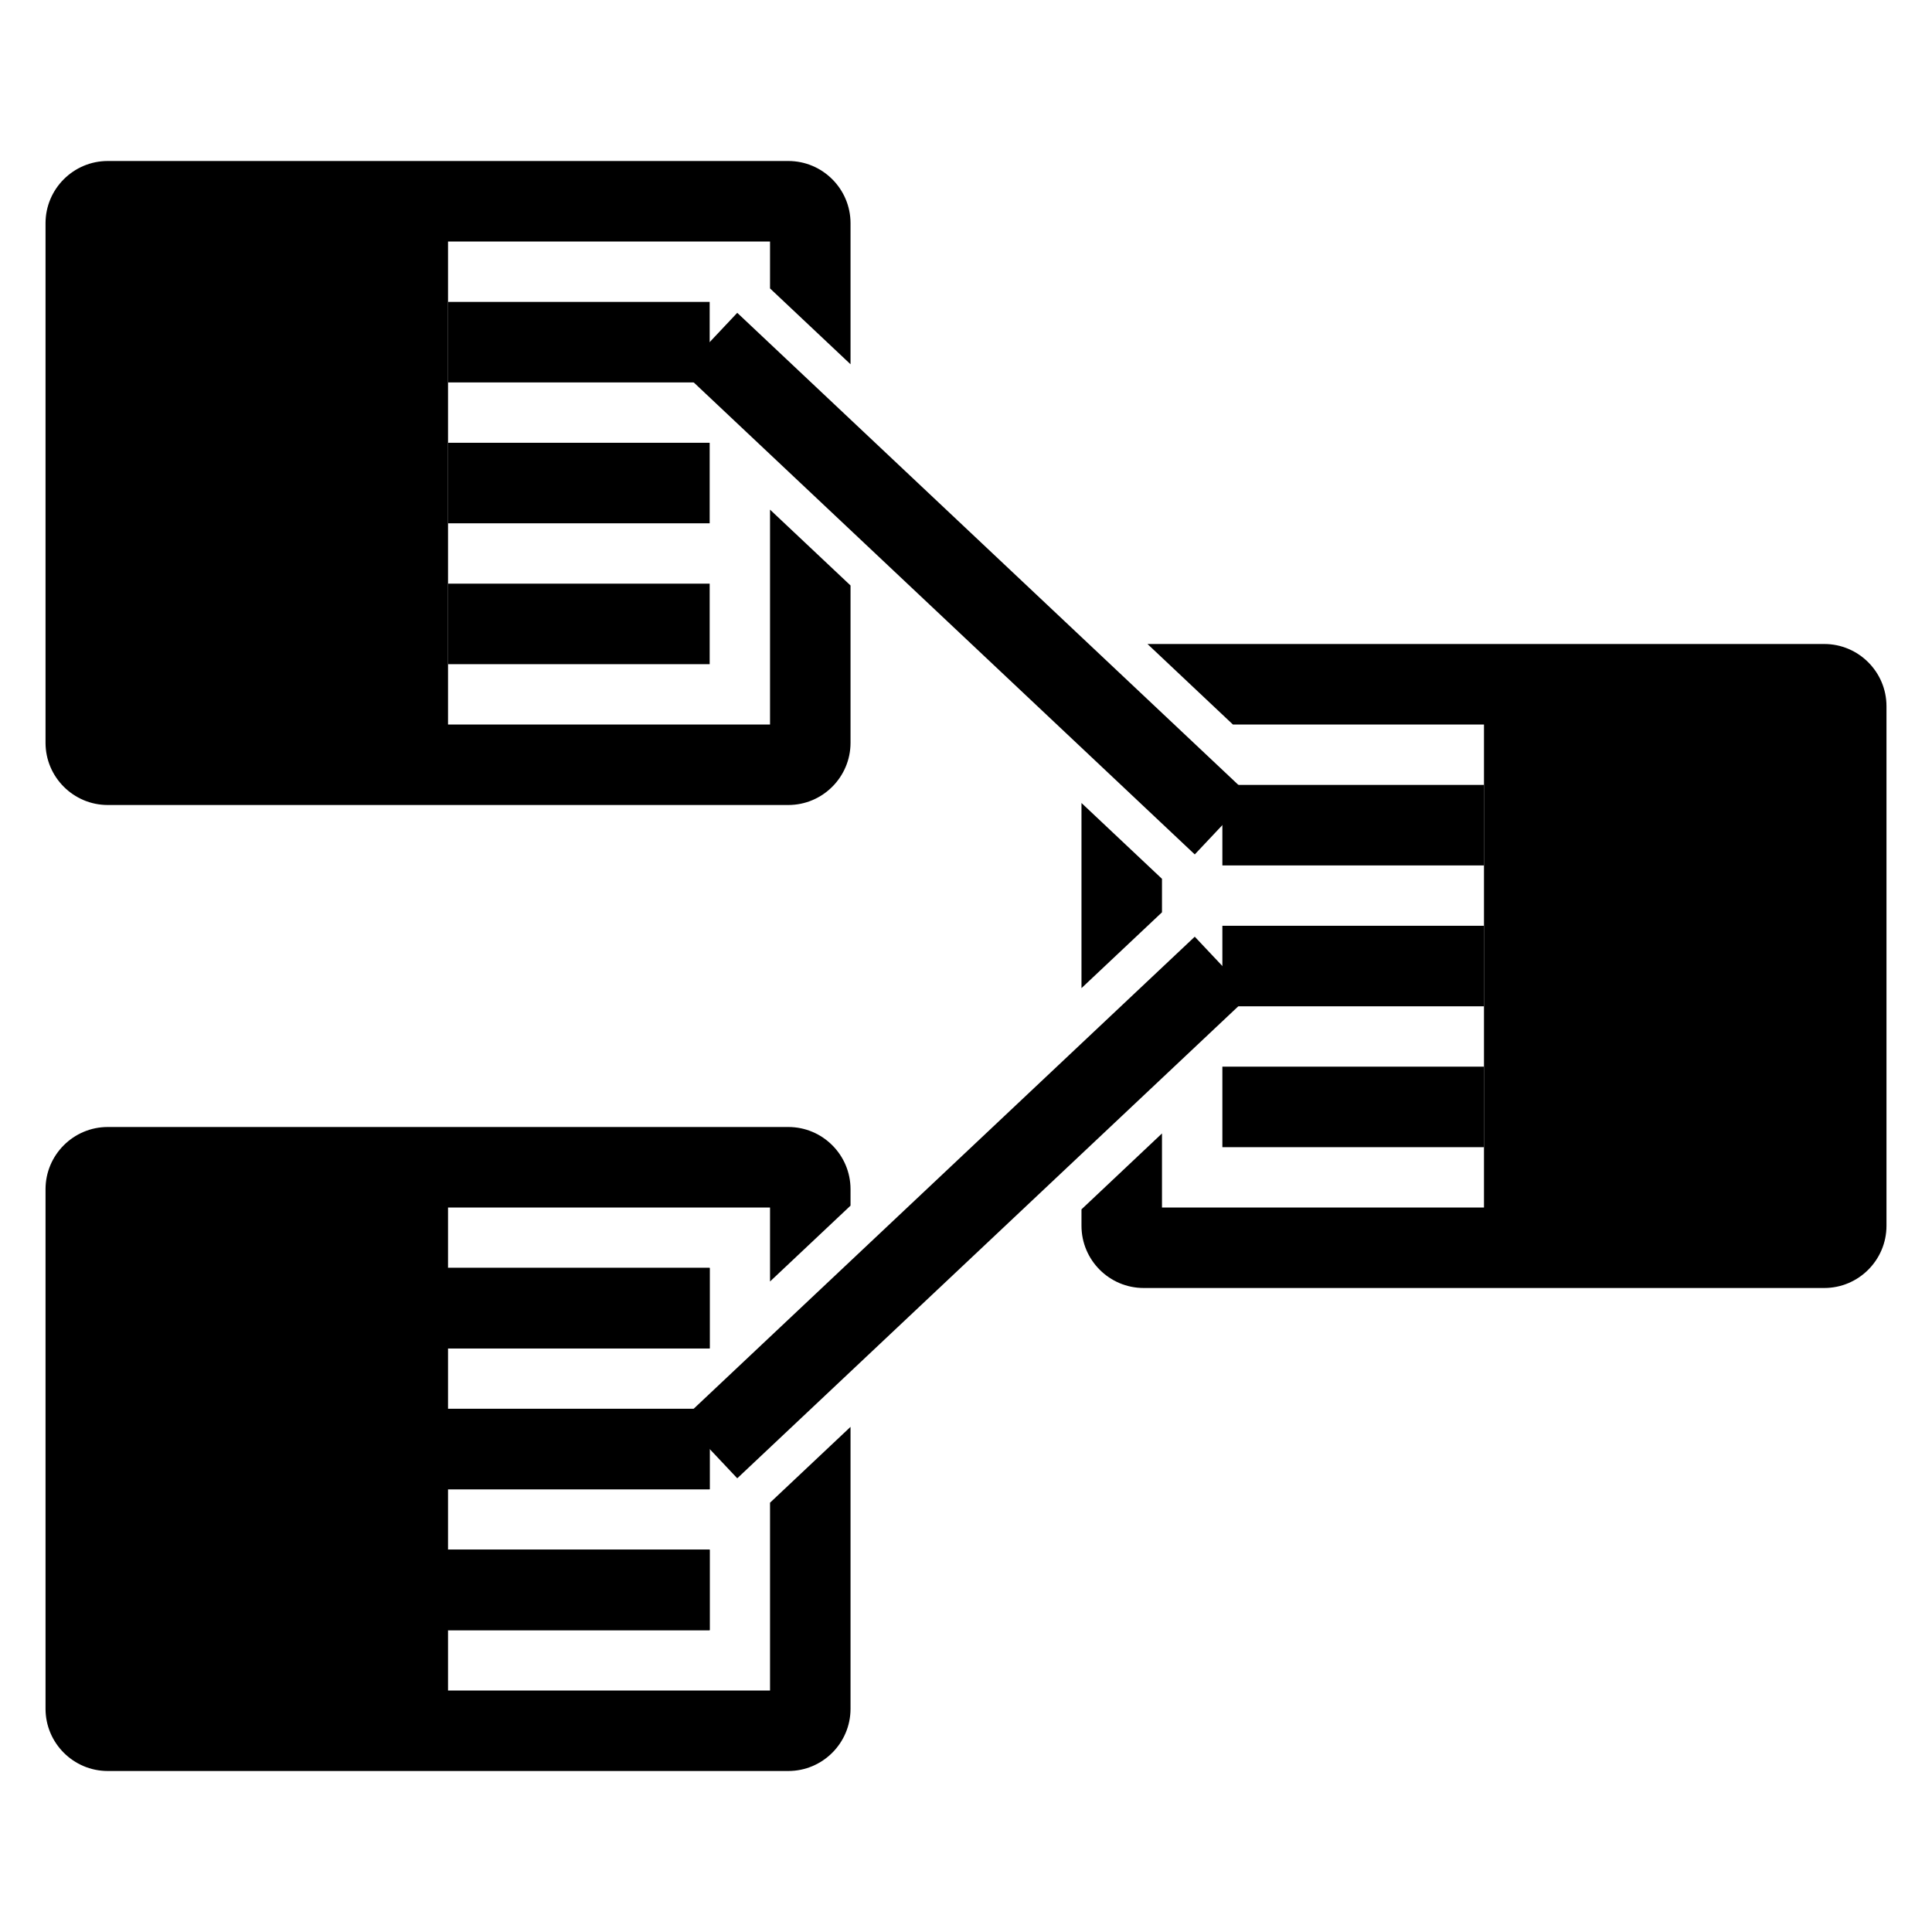
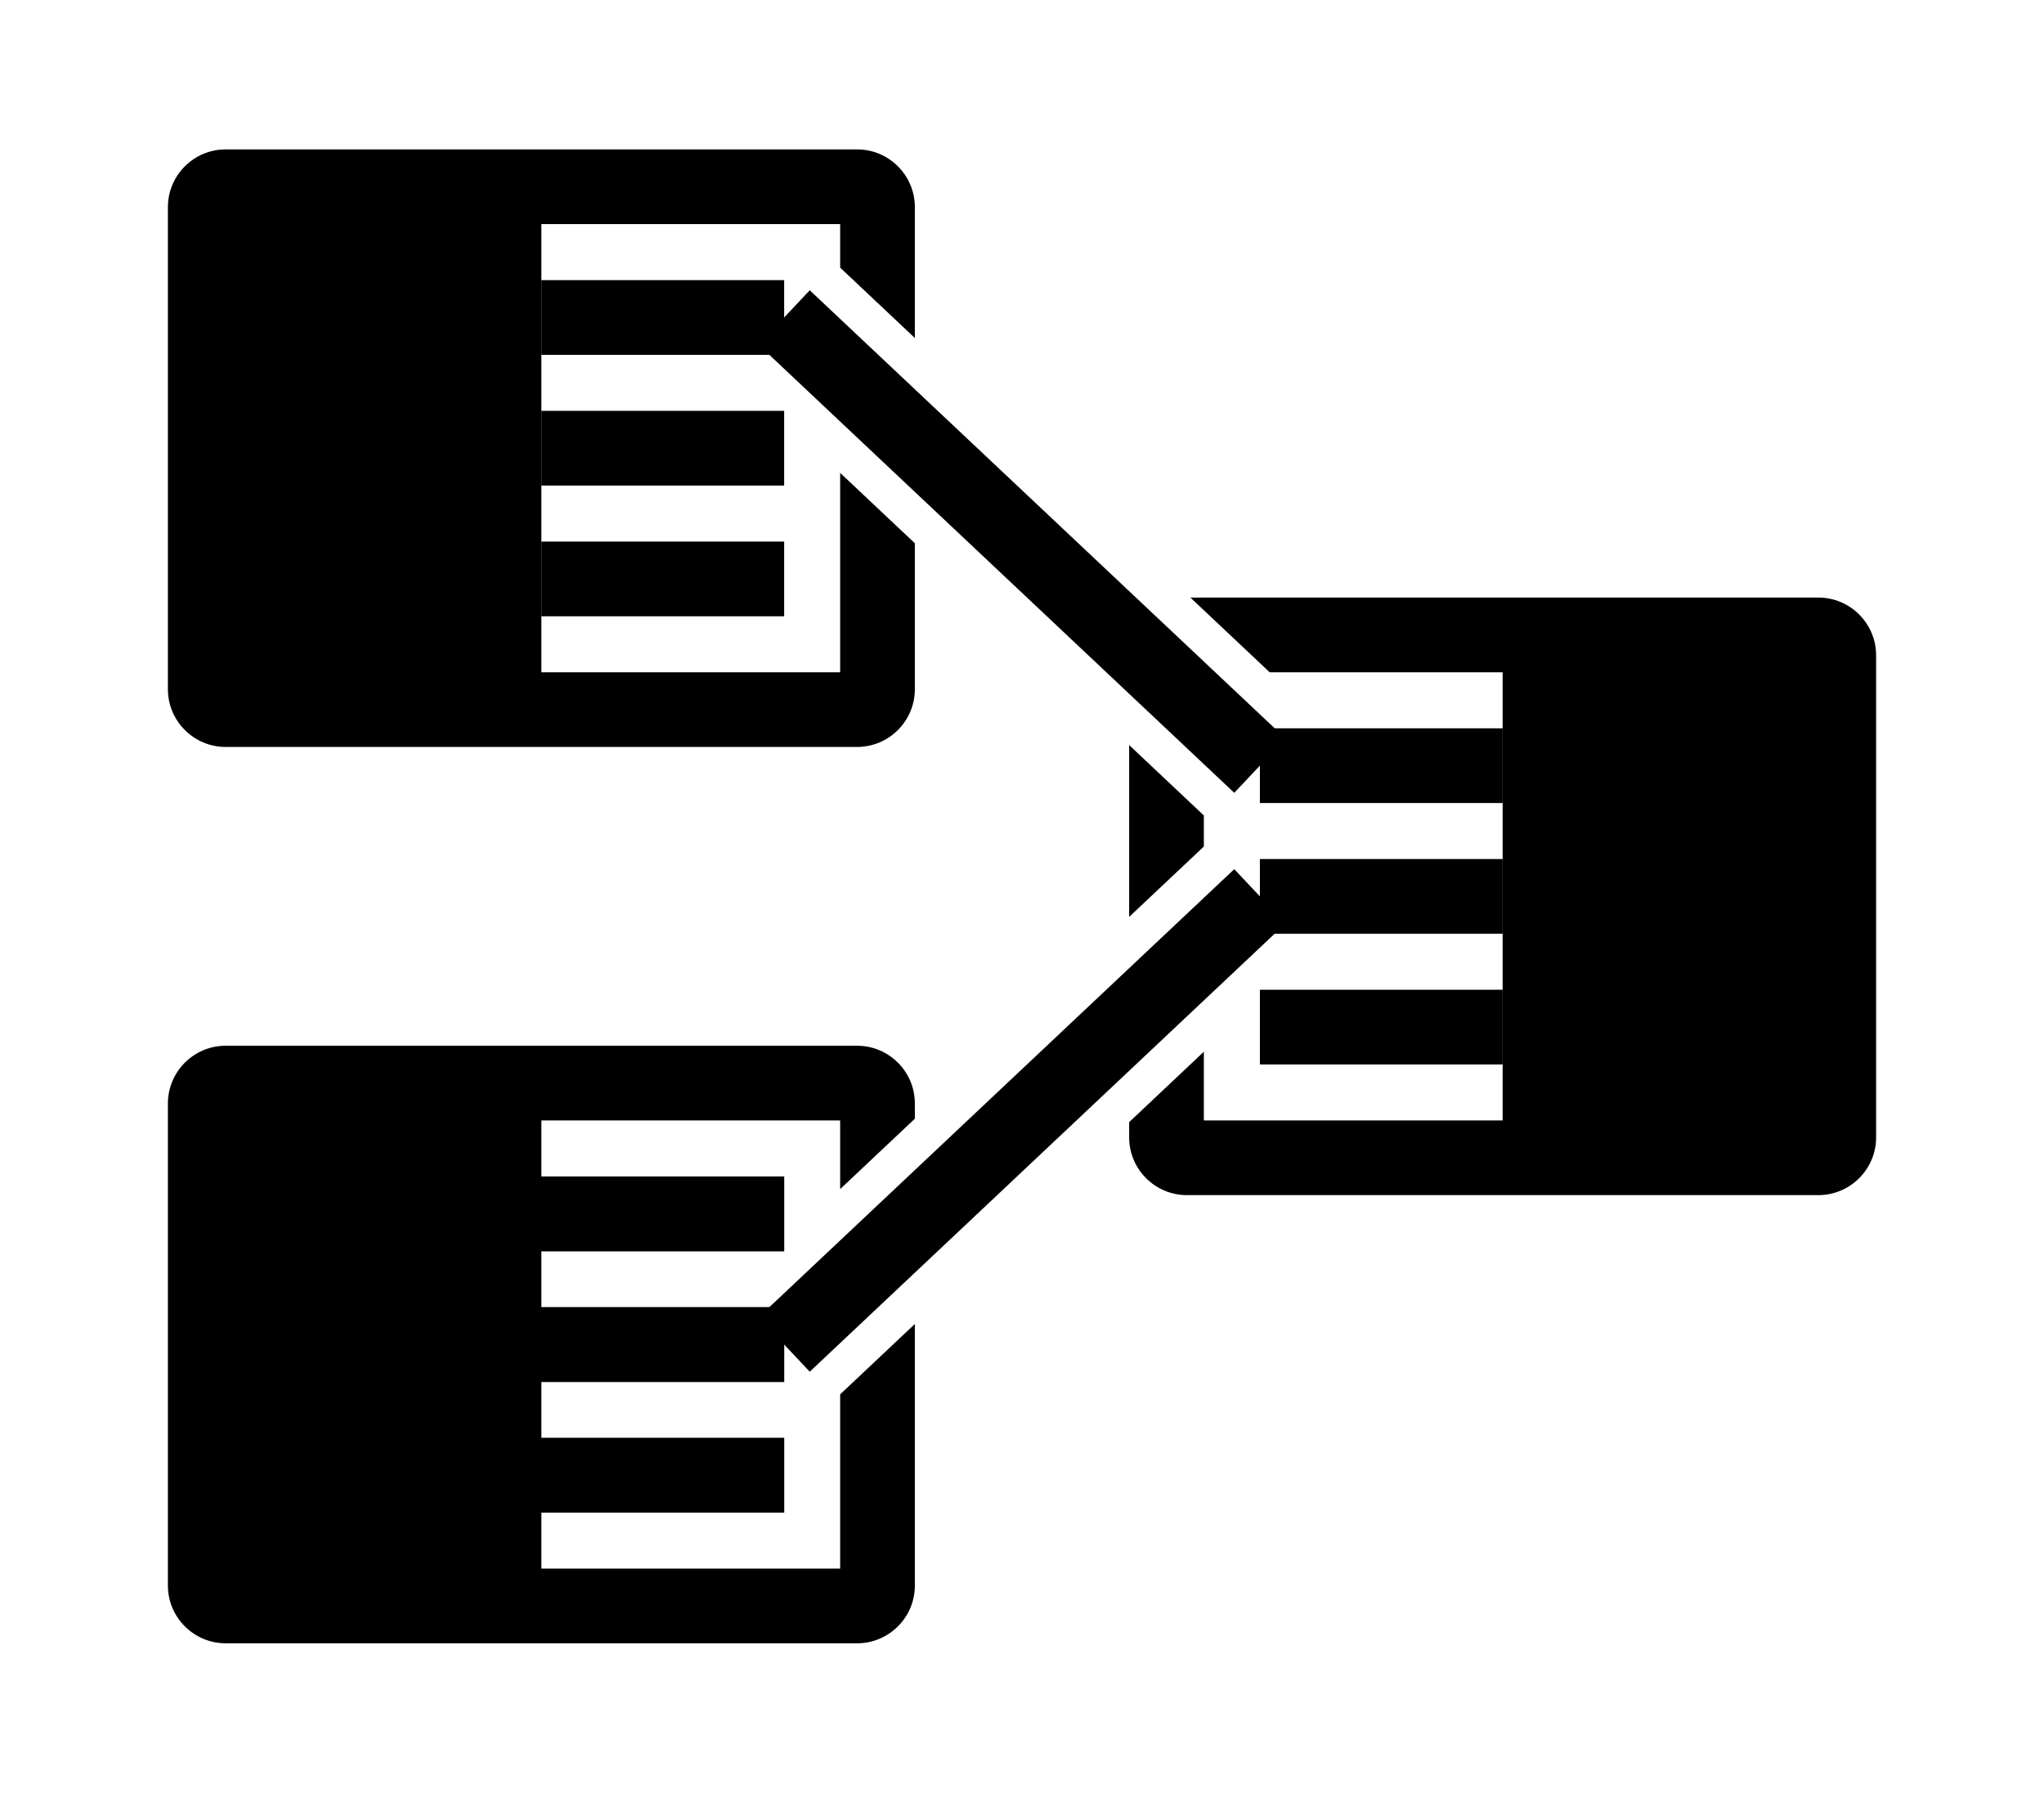
<svg xmlns="http://www.w3.org/2000/svg" xmlns:xlink="http://www.w3.org/1999/xlink" version="1.1">
  <symbol id="sym" viewBox="0 0 24 24">
-     <g id="Artboard1" transform="matrix(0.880121,0,0,0.985328,0,0)">
-       <rect x="0" y="0" width="27.269" height="24.357" style="fill:none;" />
+     <g id="Artboard1" transform="matrix(0.880121,0,0,0.985328,0,0)" fill="currentColor">
      <g transform="matrix(1.11954,0,0,1,-1.62981,-1.80281e-15)">
        <g transform="matrix(1.01489,0,0,1.01489,0,0)">
          <path d="M12,7.273L12,9.227C12,9.653 11.653,10 11.227,10L2.773,10C2.347,10 2,9.653 2,9.227L2,2.773C2,2.347 2.347,2 2.773,2L11.227,2C11.653,2 12,2.347 12,2.773L12,4.525L11,3.583L11,3L7,3L7,9L11,9L11,6.331L12,7.273Z" />
        </g>
        <g transform="matrix(0.494064,0,0,0.923665,5.21222,0.0589331)">
          <rect x="3.83" y="4.057" width="6.676" height="1.099" />
        </g>
        <g transform="matrix(0.494064,0,0,0.923665,5.21222,1.83499)">
          <rect x="3.83" y="4.057" width="6.676" height="1.099" />
        </g>
        <g transform="matrix(0.494064,0,0,0.923665,5.21222,3.61105)">
          <rect x="3.83" y="4.057" width="6.676" height="1.099" />
        </g>
      </g>
      <g transform="matrix(1.11954,0,0,1,12.9919,6.08934)">
        <g transform="matrix(1.01489,0,0,1.01489,-13.0605,-6.08934)">
          <path d="M14.869,12.275L14.869,9.975L15.869,10.917L15.869,11.333L14.869,12.275ZM15.869,14.08L15.869,15L19.869,15L19.869,9L16.75,9L15.689,8L24.096,8C24.522,8 24.869,8.347 24.869,8.773L24.869,15.227C24.869,15.653 24.522,16 24.096,16L15.642,16C15.215,16 14.869,15.653 14.869,15.227L14.869,15.023L15.869,14.08Z" />
        </g>
        <g transform="matrix(0.494064,0,0,0.923665,1.91382,0.0589331)">
          <rect x="3.83" y="4.057" width="6.676" height="1.099" />
        </g>
        <g transform="matrix(0.494064,0,0,0.923665,1.91382,1.83499)">
          <rect x="3.83" y="4.057" width="6.676" height="1.099" />
        </g>
        <g transform="matrix(0.494064,0,0,0.923665,1.91382,3.61105)">
          <rect x="3.83" y="4.057" width="6.676" height="1.099" />
        </g>
      </g>
      <g transform="matrix(1.11954,0,0,1,-1.62981,12.1787)">
        <g transform="matrix(1.01489,0,0,1.01489,-1.77636e-15,-12.1787)">
          <path d="M12,17.725L12,21.227C12,21.653 11.653,22 11.227,22L2.773,22C2.347,22 2,21.653 2,21.227L2,14.773C2,14.347 2.347,14 2.773,14L11.227,14C11.653,14 12,14.347 12,14.773L12,14.977L11,15.919L11,15L7,15L7,21L11,21L11,18.667L12,17.725Z" />
        </g>
        <g transform="matrix(0.988127,0,0,0.923665,0.021801,0.0589331)">
          <rect x="3.83" y="4.057" width="6.676" height="1.099" />
        </g>
        <g transform="matrix(0.988127,0,0,0.923665,0.021801,1.83499)">
          <rect x="3.83" y="4.057" width="6.676" height="1.099" />
        </g>
        <g transform="matrix(0.988127,0,0,0.923665,0.021801,3.61105)">
          <rect x="3.83" y="4.057" width="6.676" height="1.099" />
        </g>
        <g transform="matrix(0.494064,0,0,0.923665,5.21222,0.0589331)">
          <rect x="3.83" y="4.057" width="6.676" height="1.099" />
        </g>
        <g transform="matrix(0.494064,0,0,0.923665,5.21222,1.83499)">
          <rect x="3.83" y="4.057" width="6.676" height="1.099" />
        </g>
        <g transform="matrix(0.494064,0,0,0.923665,5.21222,3.61105)">
          <rect x="3.83" y="4.057" width="6.676" height="1.099" />
        </g>
      </g>
      <g transform="matrix(1.13621,0,0,1.01489,-1.62981,-1.80281e-15)">
-         <path d="M10.25,4.25L16.619,10.25" style="fill:none;stroke:black;stroke-width:1px;" />
+         <path d="M10.25,4.25L16.619,10.25" style="stroke:black;stroke-width:1px;" />
      </g>
      <g transform="matrix(1.13621,0,0,1.01489,-1.62981,-1.80281e-15)">
-         <path d="M16.619,12L10.25,18" style="fill:none;stroke:black;stroke-width:1px;" />
+         <path d="M16.619,12L10.25,18" style="stroke:black;stroke-width:1px;" />
      </g>
    </g>
  </symbol>
  <use xlink:href="#sym" />
</svg>
